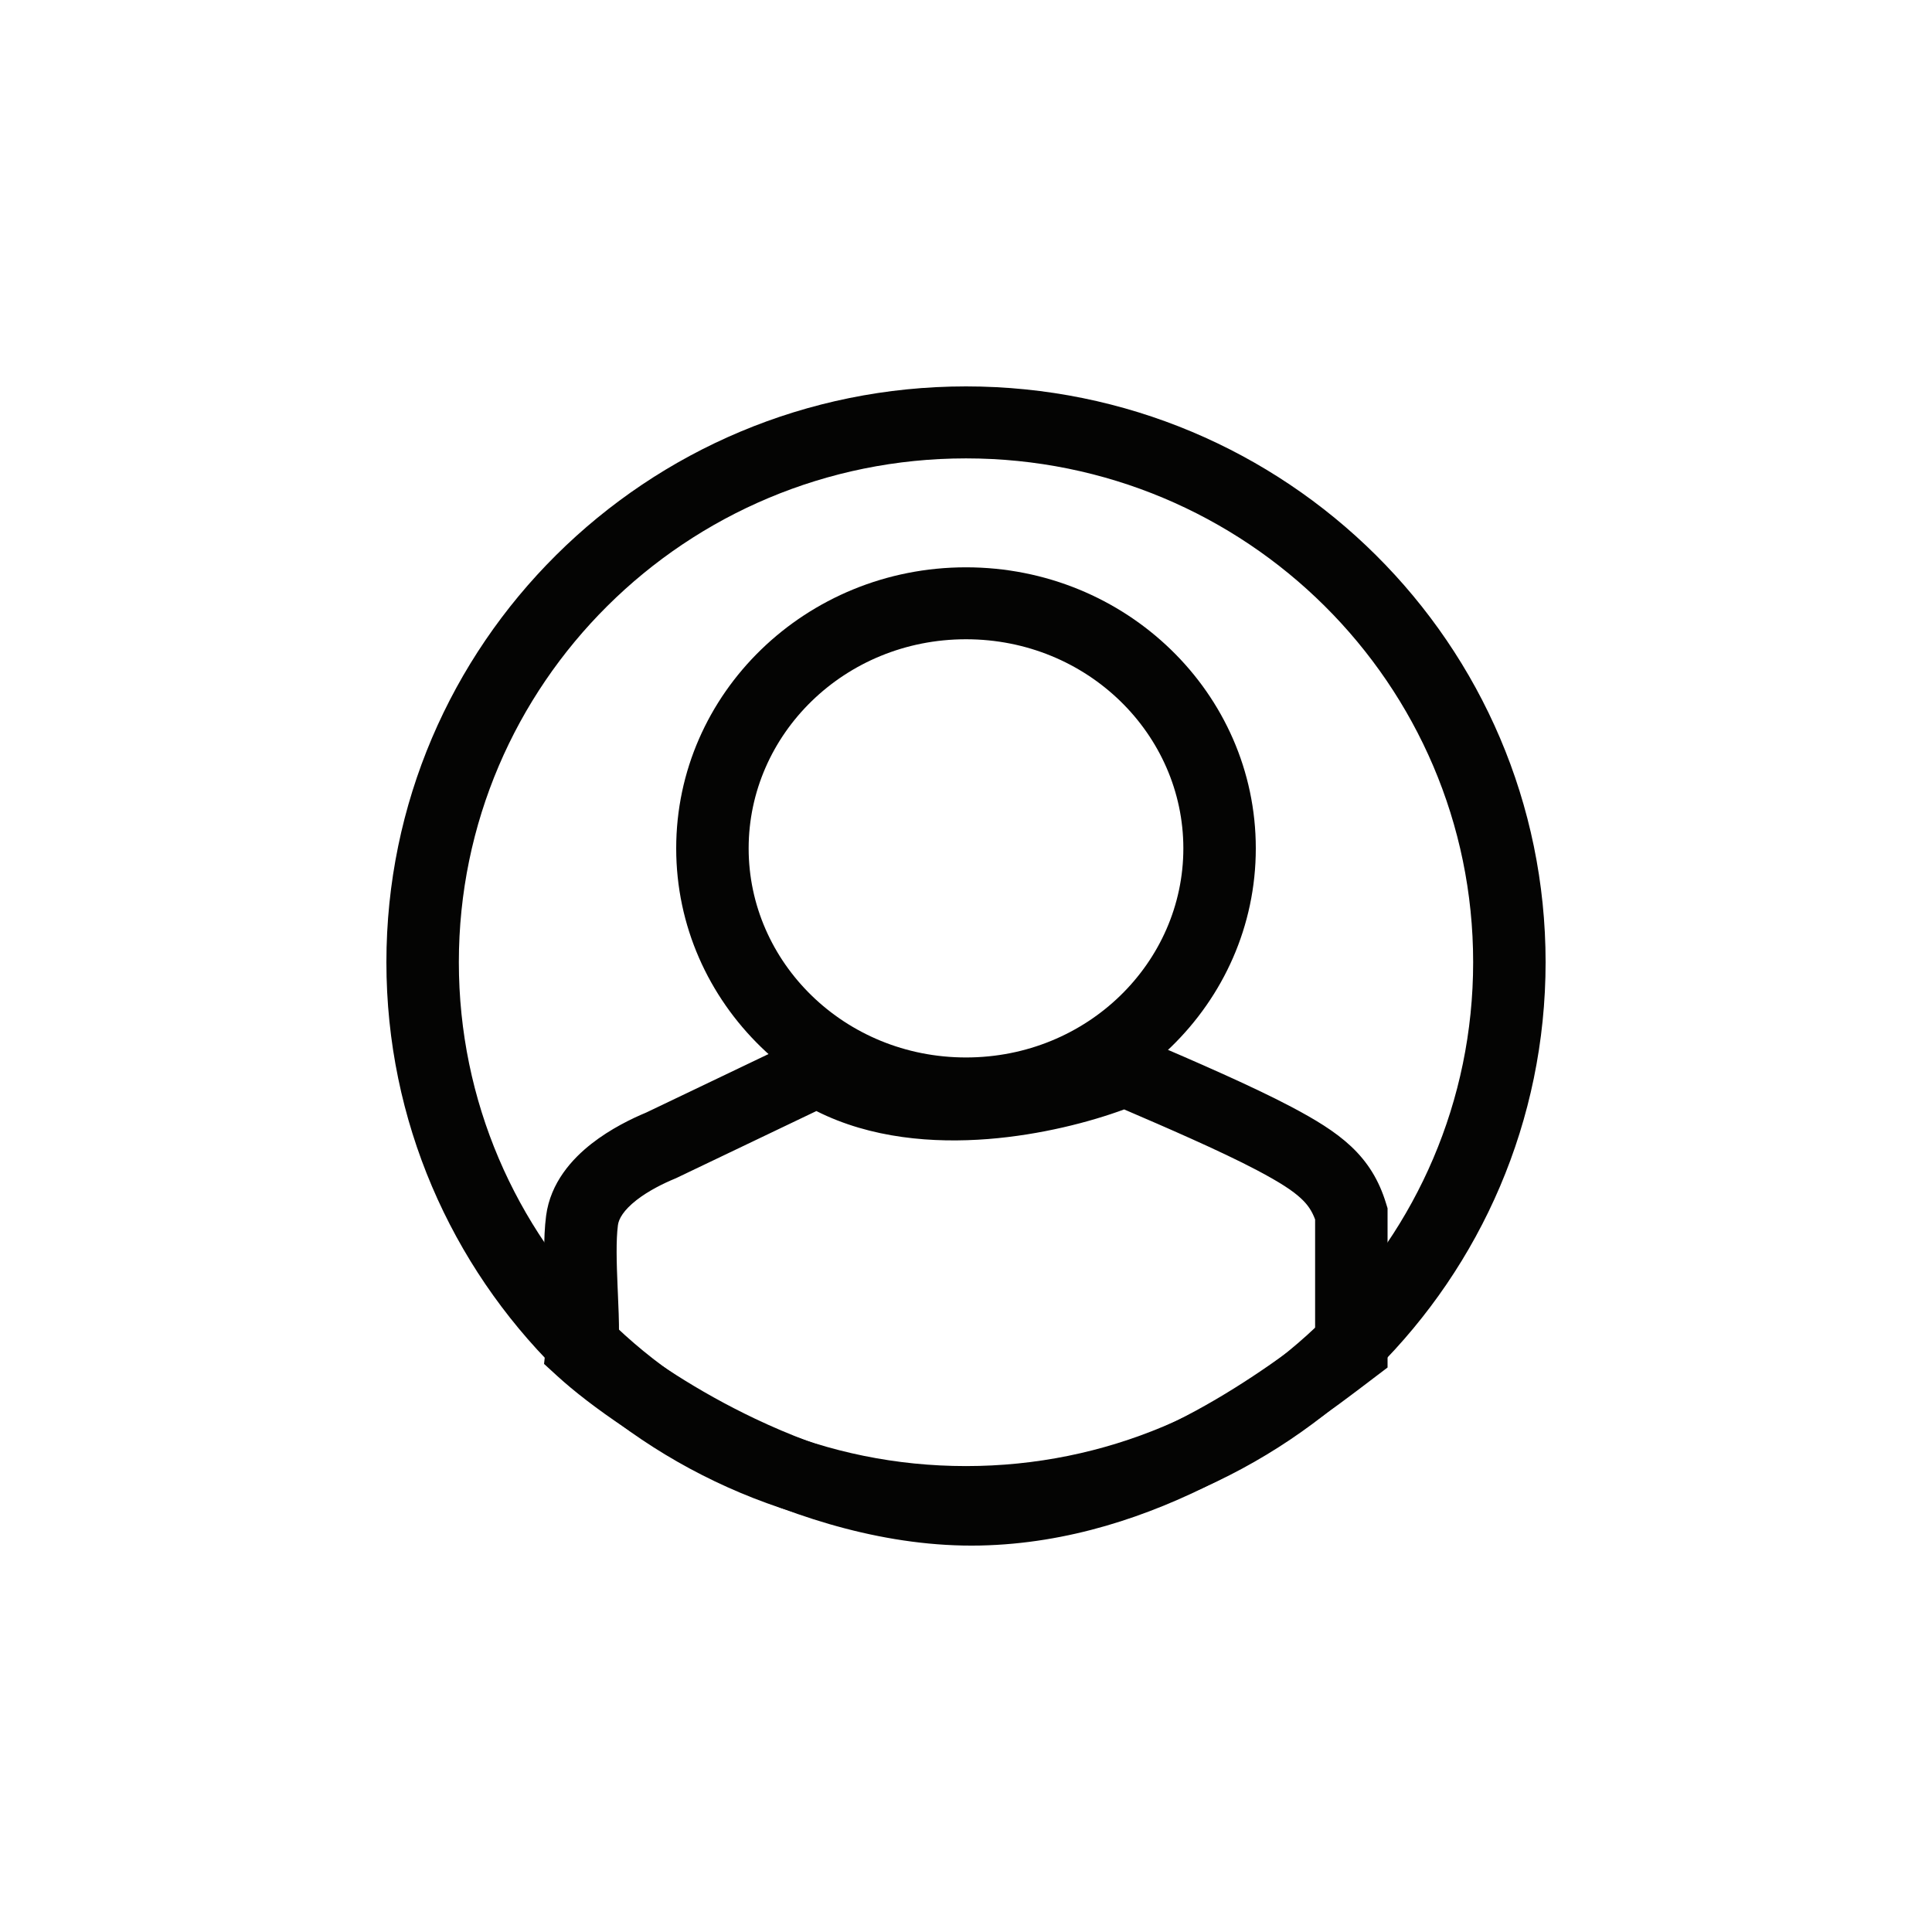
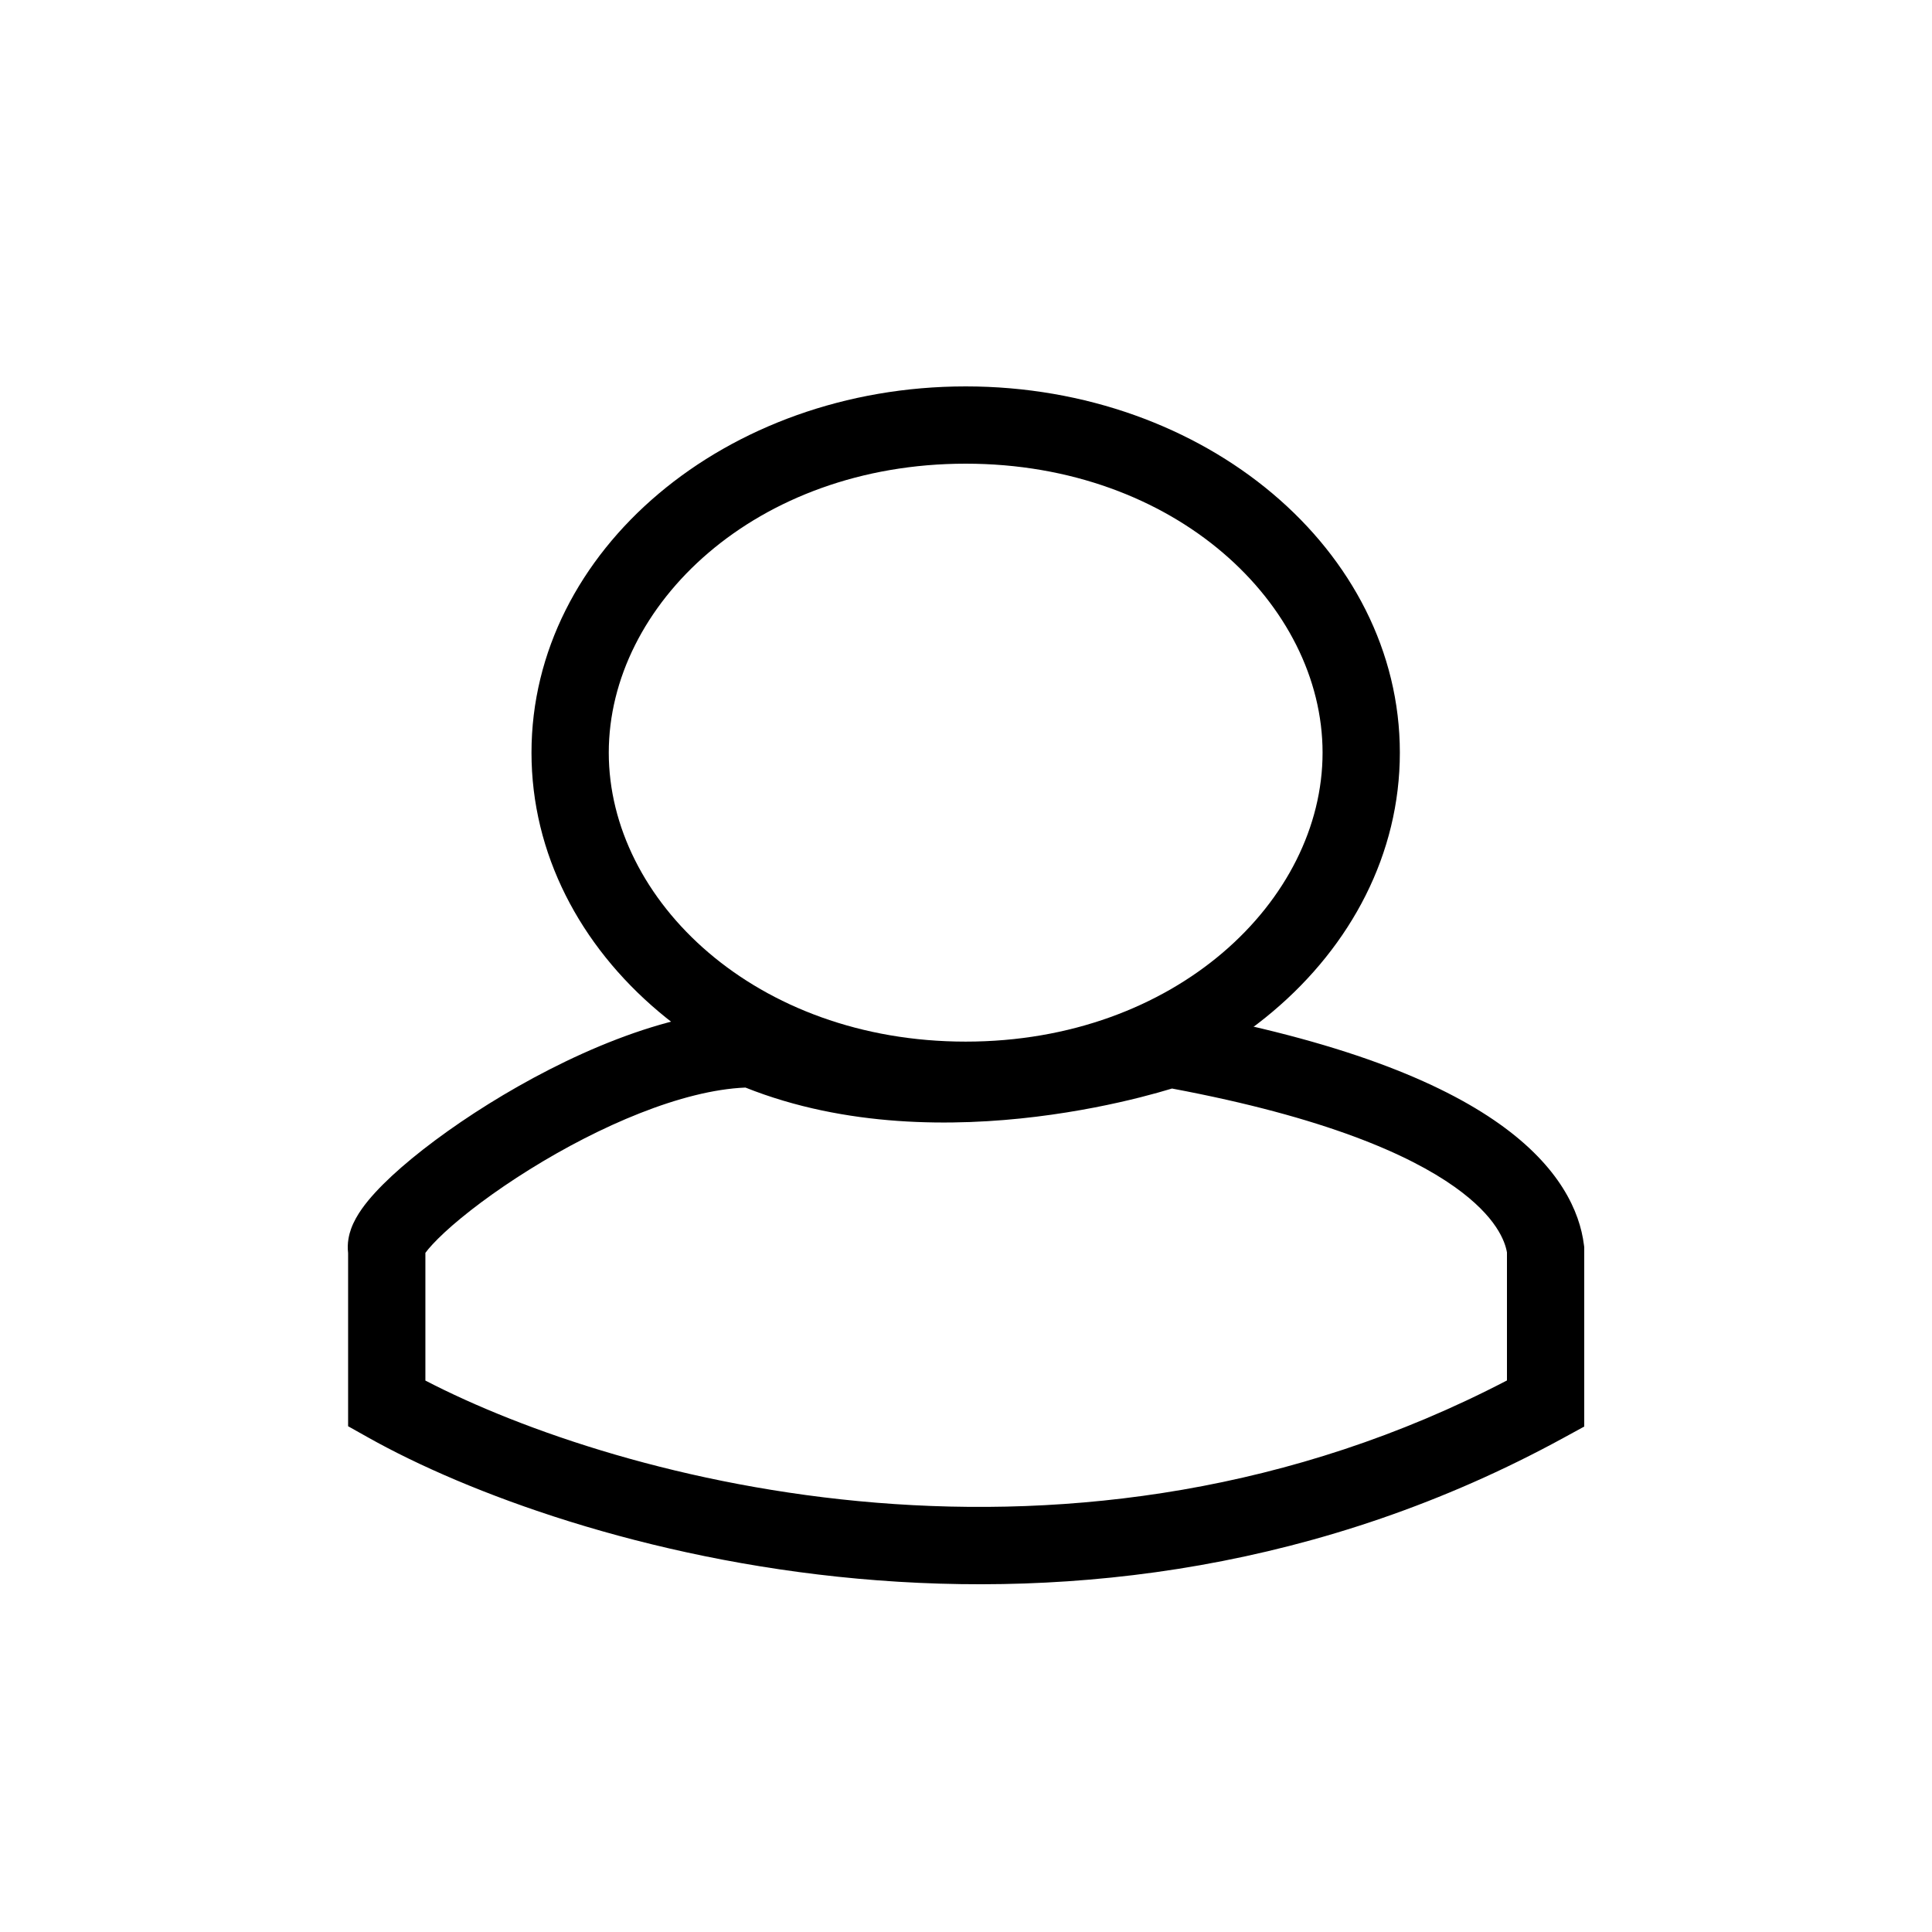
<svg xmlns="http://www.w3.org/2000/svg" width="50" height="50" viewBox="0 0 50 50" fill="none">
-   <path fill-rule="evenodd" clip-rule="evenodd" d="M25 37.942C32.249 37.942 38.125 32.104 38.125 24.902C38.125 17.701 32.249 11.863 25 11.863C17.751 11.863 11.875 17.701 11.875 24.902C11.875 32.104 17.751 37.942 25 37.942ZM25 39.805C33.284 39.805 40 33.133 40 24.902C40 16.672 33.284 10 25 10C16.716 10 10 16.672 10 24.902C10 33.133 16.716 39.805 25 39.805Z" fill="#040403" />
-   <path fill-rule="evenodd" clip-rule="evenodd" d="M25 27.367C28.149 27.367 30.625 24.903 30.625 21.956C30.625 19.009 28.149 16.544 25 16.544C21.851 16.544 19.375 19.009 19.375 21.956C19.375 24.903 21.851 27.367 25 27.367ZM25 29.23C29.142 29.23 32.5 25.973 32.5 21.956C32.5 17.939 29.142 14.682 25 14.682C20.858 14.682 17.5 17.939 17.5 21.956C17.5 25.973 20.858 29.23 25 29.23Z" fill="#040403" />
-   <path fill-rule="evenodd" clip-rule="evenodd" d="M21.223 26.641L21.661 26.915C22.695 27.56 24.052 27.729 25.424 27.621C26.784 27.513 28.037 27.142 28.749 26.845L29.121 26.689L29.491 26.852C29.589 26.895 29.729 26.955 29.9 27.029C30.755 27.396 32.385 28.098 33.417 28.644C34.022 28.964 34.548 29.277 34.962 29.665C35.404 30.079 35.689 30.55 35.869 31.137L35.91 31.27V35.391L35.541 35.671C35.501 35.702 35.459 35.734 35.415 35.767C33.643 37.113 29.972 39.902 25.367 39.998C22.984 40.047 20.647 39.305 18.739 38.4C16.829 37.493 15.272 36.386 14.429 35.617L14.08 35.298L14.131 34.83C14.16 34.558 14.141 34.112 14.116 33.518C14.114 33.472 14.111 33.425 14.109 33.377C14.084 32.776 14.057 32.049 14.133 31.465C14.246 30.602 14.811 29.989 15.306 29.601C15.803 29.211 16.356 28.946 16.723 28.793L21.223 26.641ZM21.128 28.754L17.492 30.493L17.468 30.503C17.173 30.625 16.784 30.815 16.468 31.062C16.14 31.32 16.014 31.541 15.992 31.705C15.941 32.101 15.956 32.662 15.983 33.298C15.985 33.358 15.988 33.419 15.991 33.481C16.006 33.822 16.022 34.191 16.02 34.524C16.781 35.15 18.031 35.999 19.547 36.719C21.304 37.553 23.341 38.177 25.328 38.135C29.086 38.057 32.192 35.859 34.035 34.469V31.56C33.95 31.331 33.839 31.173 33.675 31.02C33.456 30.814 33.12 30.597 32.536 30.288C31.582 29.783 30.065 29.13 29.193 28.755C29.159 28.74 29.125 28.726 29.093 28.712C28.209 29.037 26.94 29.37 25.572 29.478C24.161 29.589 22.543 29.468 21.128 28.754Z" fill="#040403" />
+   <path fill-rule="evenodd" clip-rule="evenodd" d="M24.992 26.957C30.425 26.957 34.228 23.304 34.228 19.479C34.228 15.654 30.425 12 24.992 12C19.558 12 15.755 15.654 15.755 19.479C15.755 23.304 19.558 26.957 24.992 26.957ZM24.992 28.957C31.197 28.957 36.228 24.714 36.228 19.479C36.228 14.244 31.197 10 24.992 10C18.786 10 13.755 14.244 13.755 19.479C13.755 24.714 18.786 28.957 24.992 28.957Z" fill="black" />
+   <path fill-rule="evenodd" clip-rule="evenodd" d="M30.188 26.111L30.445 26.158C34.708 26.934 37.268 27.995 38.804 29.086C40.373 30.2 40.885 31.357 40.992 32.217L41 32.278V36.919L40.48 37.203C27.913 44.08 14.629 40.071 9.519 37.197L9.009 36.911V32.429C8.977 32.167 9.036 31.941 9.087 31.799C9.157 31.607 9.26 31.435 9.359 31.294C9.557 31.011 9.836 30.716 10.145 30.429C10.773 29.848 11.653 29.188 12.65 28.567C14.602 27.352 17.238 26.142 19.479 26.142L19.682 26.142L19.868 26.221C22.062 27.146 24.558 27.162 26.57 26.916C27.565 26.794 28.417 26.612 29.018 26.46C29.318 26.384 29.554 26.317 29.713 26.269C29.792 26.245 29.852 26.226 29.89 26.213L29.932 26.199L29.941 26.197L29.942 26.196L30.188 26.111ZM30.331 28.171C30.318 28.175 30.305 28.179 30.291 28.183C30.106 28.239 29.84 28.315 29.508 28.399C28.843 28.567 27.908 28.767 26.812 28.901C24.697 29.16 21.89 29.182 19.292 28.146C17.653 28.213 15.512 29.141 13.707 30.265C12.79 30.836 12.017 31.421 11.504 31.896C11.257 32.126 11.096 32.305 11.009 32.424V35.729C16.02 38.328 27.799 41.561 39 35.726V32.413C38.953 32.138 38.738 31.493 37.646 30.717C36.468 29.881 34.295 28.915 30.331 28.171Z" fill="black" />
</svg>
